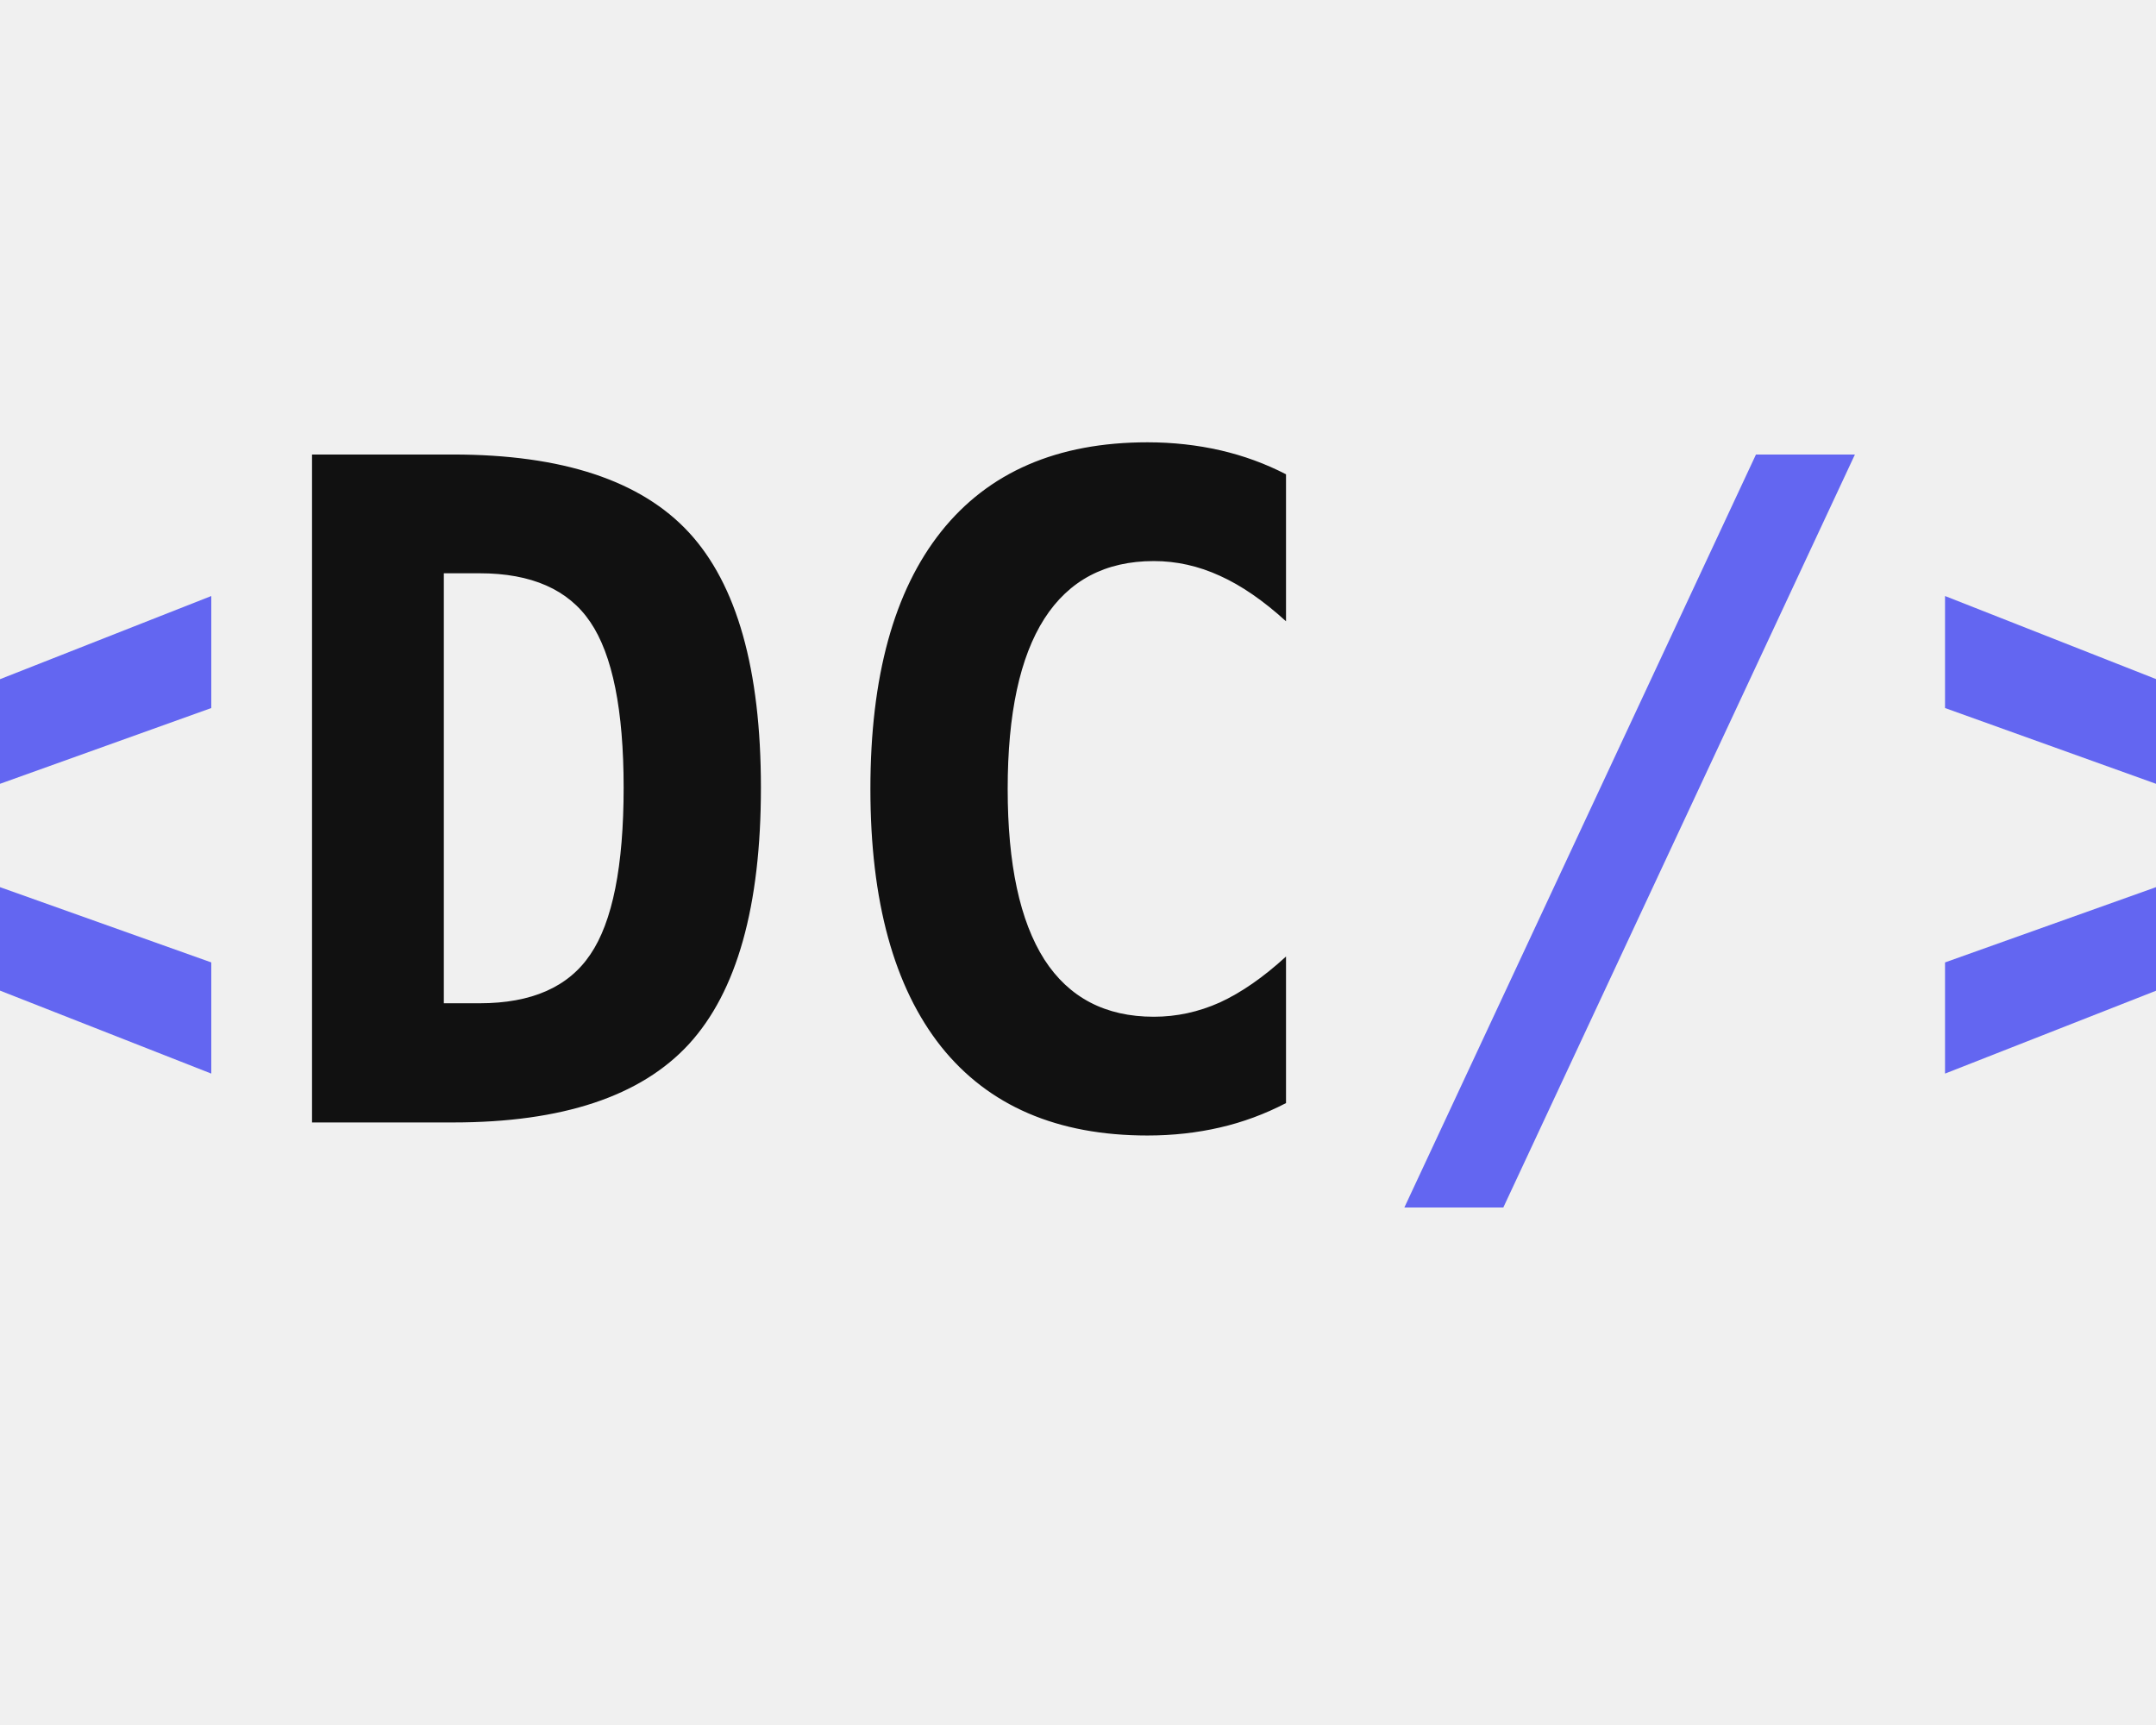
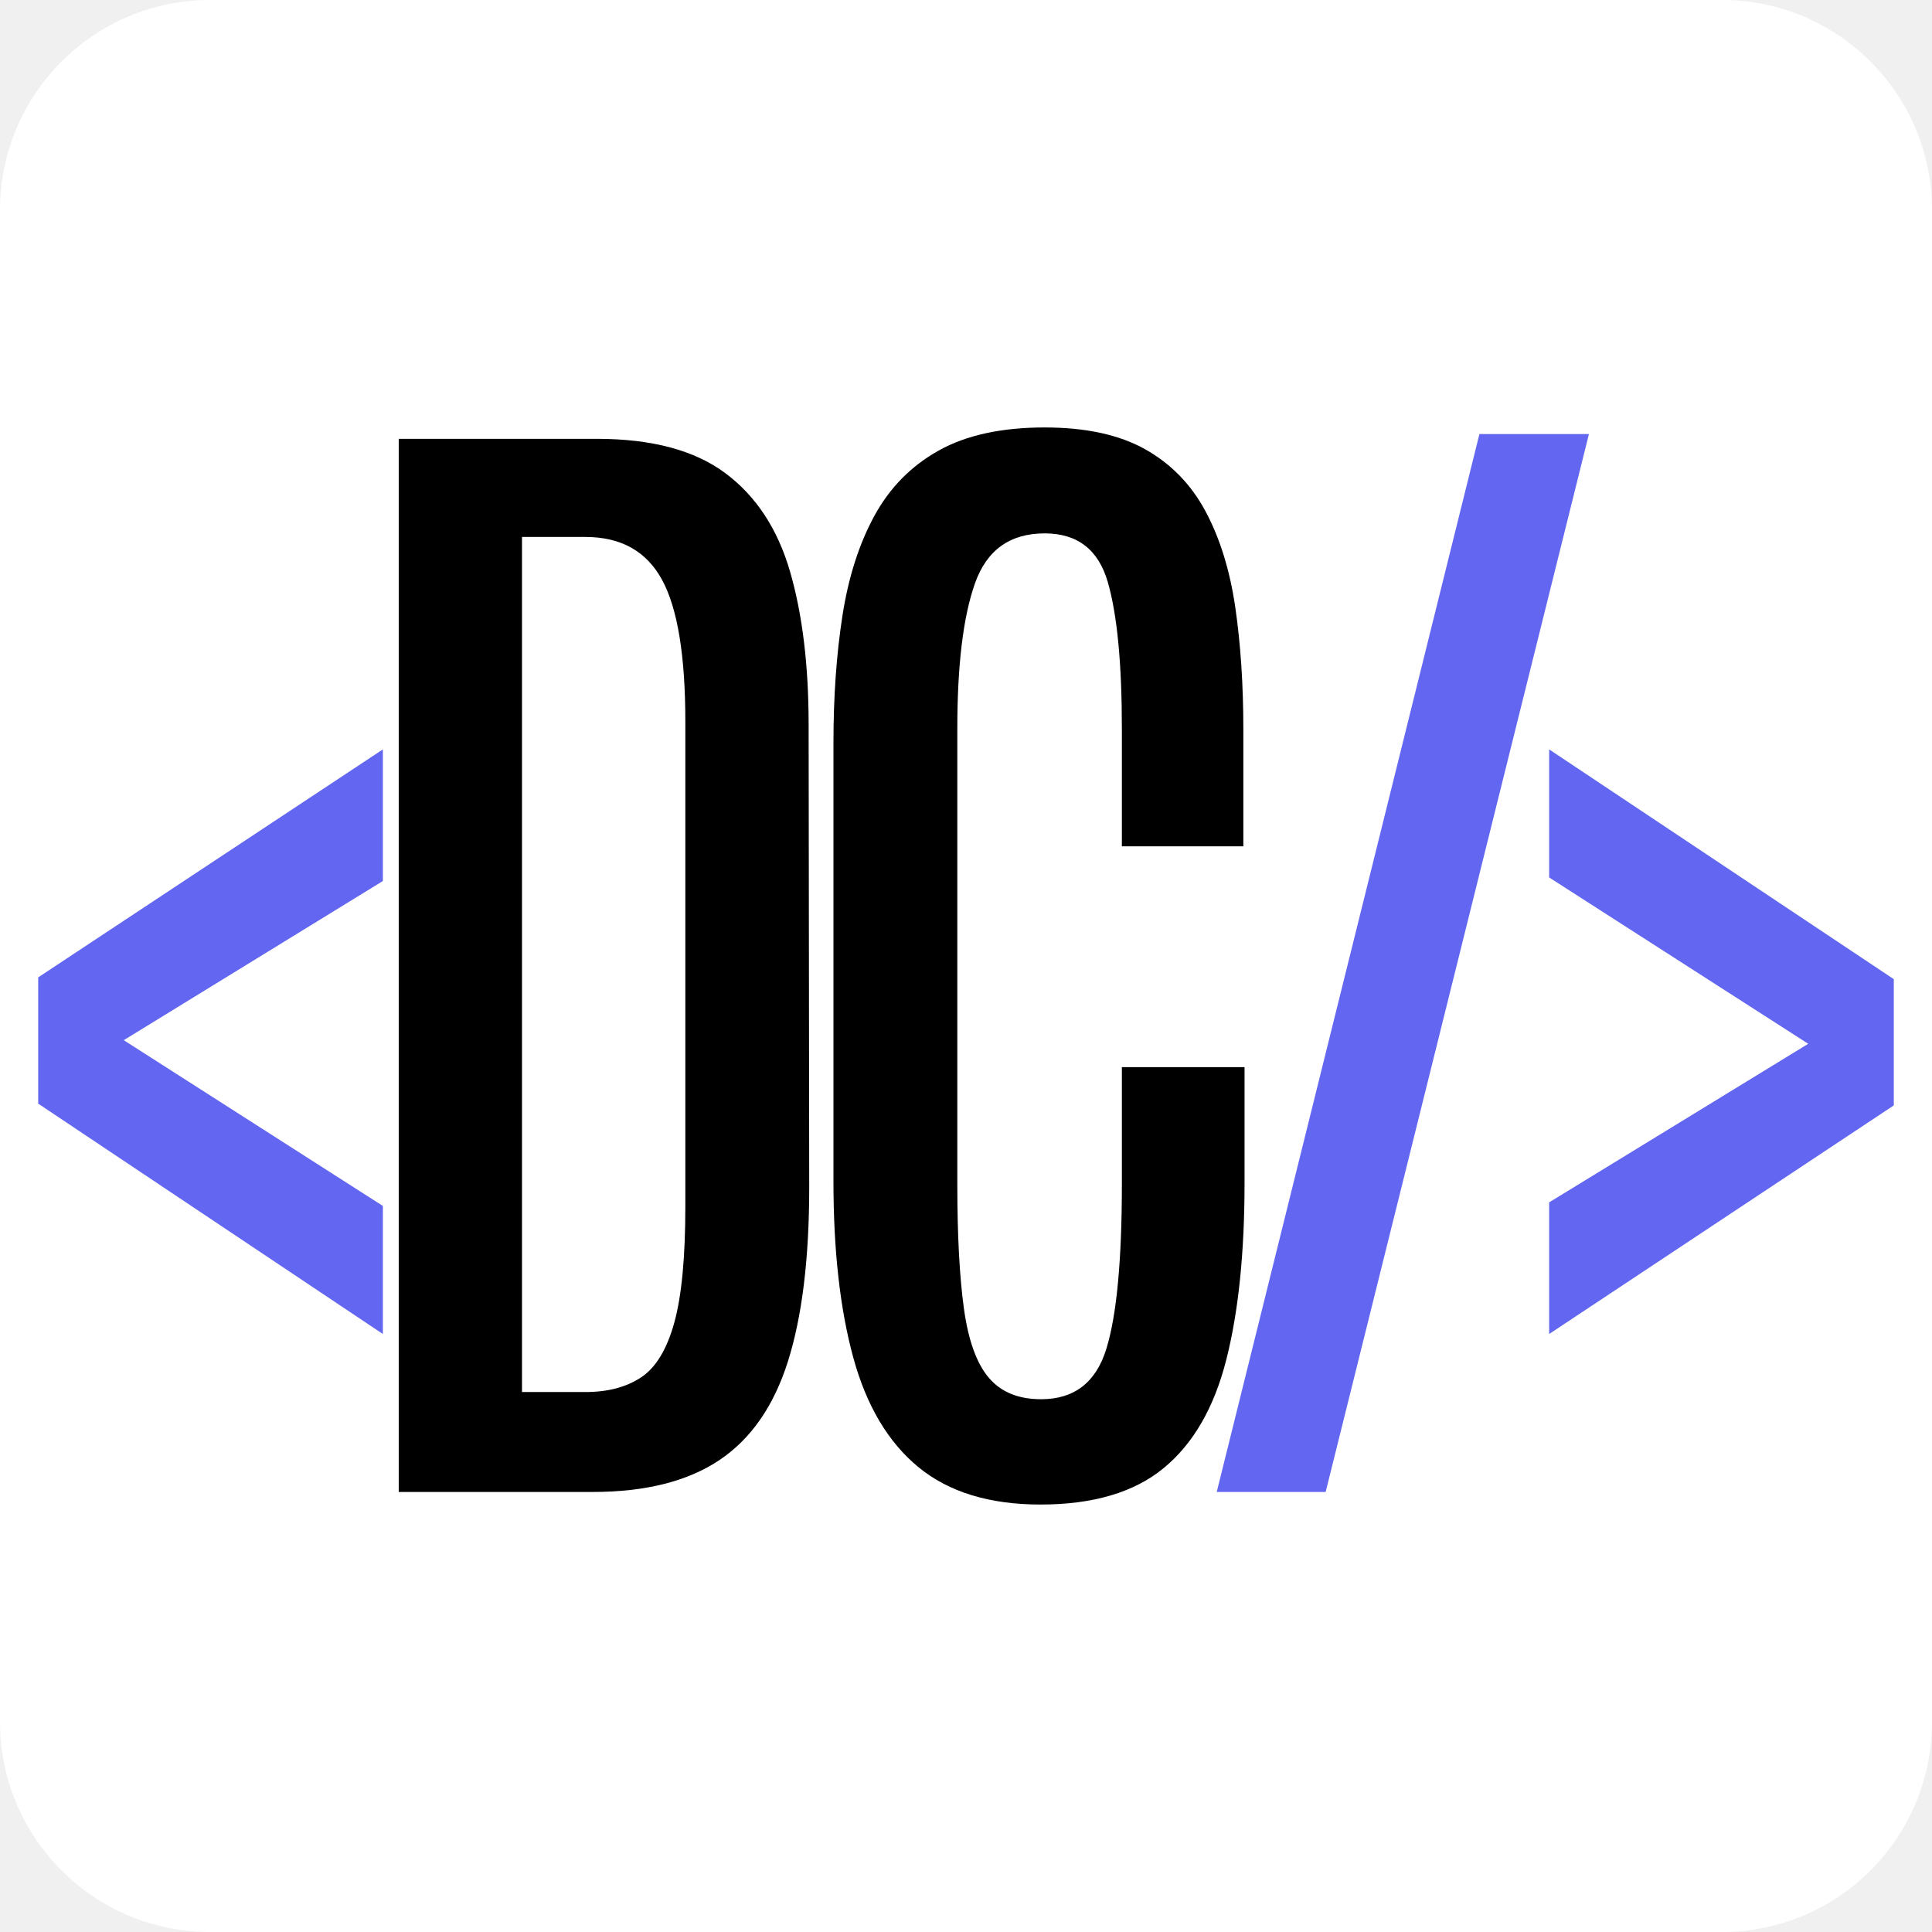
- <svg xmlns="http://www.w3.org/2000/svg" viewBox="0 0 80 64">
-   <style>
-     .accent { fill: #6366f1; }
-     .text { fill: #111; font-family: monospace; font-size: 34px; font-weight: 800; }
-   </style>
-   <text x="50%" y="50%" dominant-baseline="middle" text-anchor="middle" class="text">
-     <tspan class="accent">&lt;</tspan>DC<tspan class="accent">/&gt;</tspan>
-   </text>
+ <svg xmlns="http://www.w3.org/2000/svg" width="100%" height="100%" viewBox="0 0 48 48" version="1.1" xml:space="preserve" style="fill-rule:evenodd;clip-rule:evenodd;stroke-linejoin:round;stroke-miterlimit:2;">
+   <path d="M48,5.217L48,42.783C48,45.662 45.662,48 42.783,48L5.217,48C2.338,48 0,45.662 0,42.783L0,5.217C0,2.338 2.338,0 5.217,0L42.783,0C45.662,0 48,2.338 48,5.217Z" style="fill:white;" />
+   <g transform="matrix(0.608925,0,0,0.608925,-14.4226,22.337)">
+     <path d="M39.307,17.746L25.244,8.346L25.244,3.195L39.307,-6.107L39.307,-0.736L28.735,5.758L39.307,12.521L39.307,17.746Z" style="fill:rgb(99,102,241);fill-rule:nonzero;" />
+     <path d="M39.954,24.191L39.954,-18.778L48.035,-18.778C50.281,-18.778 52.031,-18.31 53.284,-17.374C54.537,-16.438 55.416,-15.099 55.921,-13.358C56.426,-11.616 56.678,-9.533 56.678,-7.108L56.702,11.764C56.702,14.661 56.413,17.025 55.836,18.857C55.258,20.688 54.322,22.034 53.028,22.897C51.734,23.76 50.013,24.191 47.864,24.191L39.954,24.191ZM44.983,20.114L47.571,20.114C48.483,20.114 49.24,19.914 49.842,19.516C50.444,19.117 50.896,18.372 51.197,17.282C51.498,16.191 51.648,14.613 51.648,12.545L51.648,-7.23C51.648,-9.932 51.331,-11.865 50.696,-13.028C50.062,-14.192 49.02,-14.774 47.571,-14.774L44.983,-14.774L44.983,20.114Z" style="fill-rule:nonzero;" />
+     <path d="M66.139,24.704C64.055,24.704 62.395,24.195 61.158,23.178C59.921,22.161 59.034,20.667 58.497,18.698C57.96,16.728 57.691,14.336 57.691,11.52L57.691,-6.375C57.691,-8.263 57.814,-9.993 58.058,-11.563C58.302,-13.134 58.737,-14.493 59.364,-15.641C59.99,-16.788 60.865,-17.675 61.988,-18.302C63.111,-18.928 64.552,-19.242 66.31,-19.242C67.986,-19.242 69.353,-18.945 70.411,-18.351C71.469,-17.756 72.291,-16.91 72.877,-15.811C73.463,-14.713 73.866,-13.411 74.086,-11.905C74.305,-10.4 74.415,-8.735 74.415,-6.913L74.415,-2.152L69.459,-2.152L69.459,-6.937C69.459,-9.606 69.268,-11.604 68.885,-12.931C68.503,-14.257 67.644,-14.92 66.31,-14.92C64.894,-14.92 63.946,-14.241 63.465,-12.882C62.985,-11.523 62.745,-9.549 62.745,-6.961L62.745,11.642C62.745,13.725 62.835,15.414 63.014,16.708C63.193,18.002 63.53,18.942 64.027,19.528C64.523,20.114 65.235,20.407 66.163,20.407C67.514,20.407 68.401,19.723 68.824,18.356C69.247,16.989 69.459,14.743 69.459,11.618L69.459,6.857L74.464,6.857L74.464,11.569C74.464,14.433 74.216,16.842 73.719,18.795C73.223,20.749 72.372,22.222 71.168,23.214C69.964,24.207 68.287,24.704 66.139,24.704Z" style="fill-rule:nonzero;" />
+     <path d="M73.329,24.191L84.047,-18.973L88.515,-18.973L77.773,24.191L73.329,24.191Z" style="fill:rgb(99,102,241);fill-rule:nonzero;" />
+     <path d="M86.892,17.746L86.892,12.375L97.463,5.905L86.892,-0.882L86.892,-6.107L100.954,3.268L100.954,8.419L86.892,17.746Z" style="fill:rgb(99,102,241);fill-rule:nonzero;" />
+   </g>
</svg>
